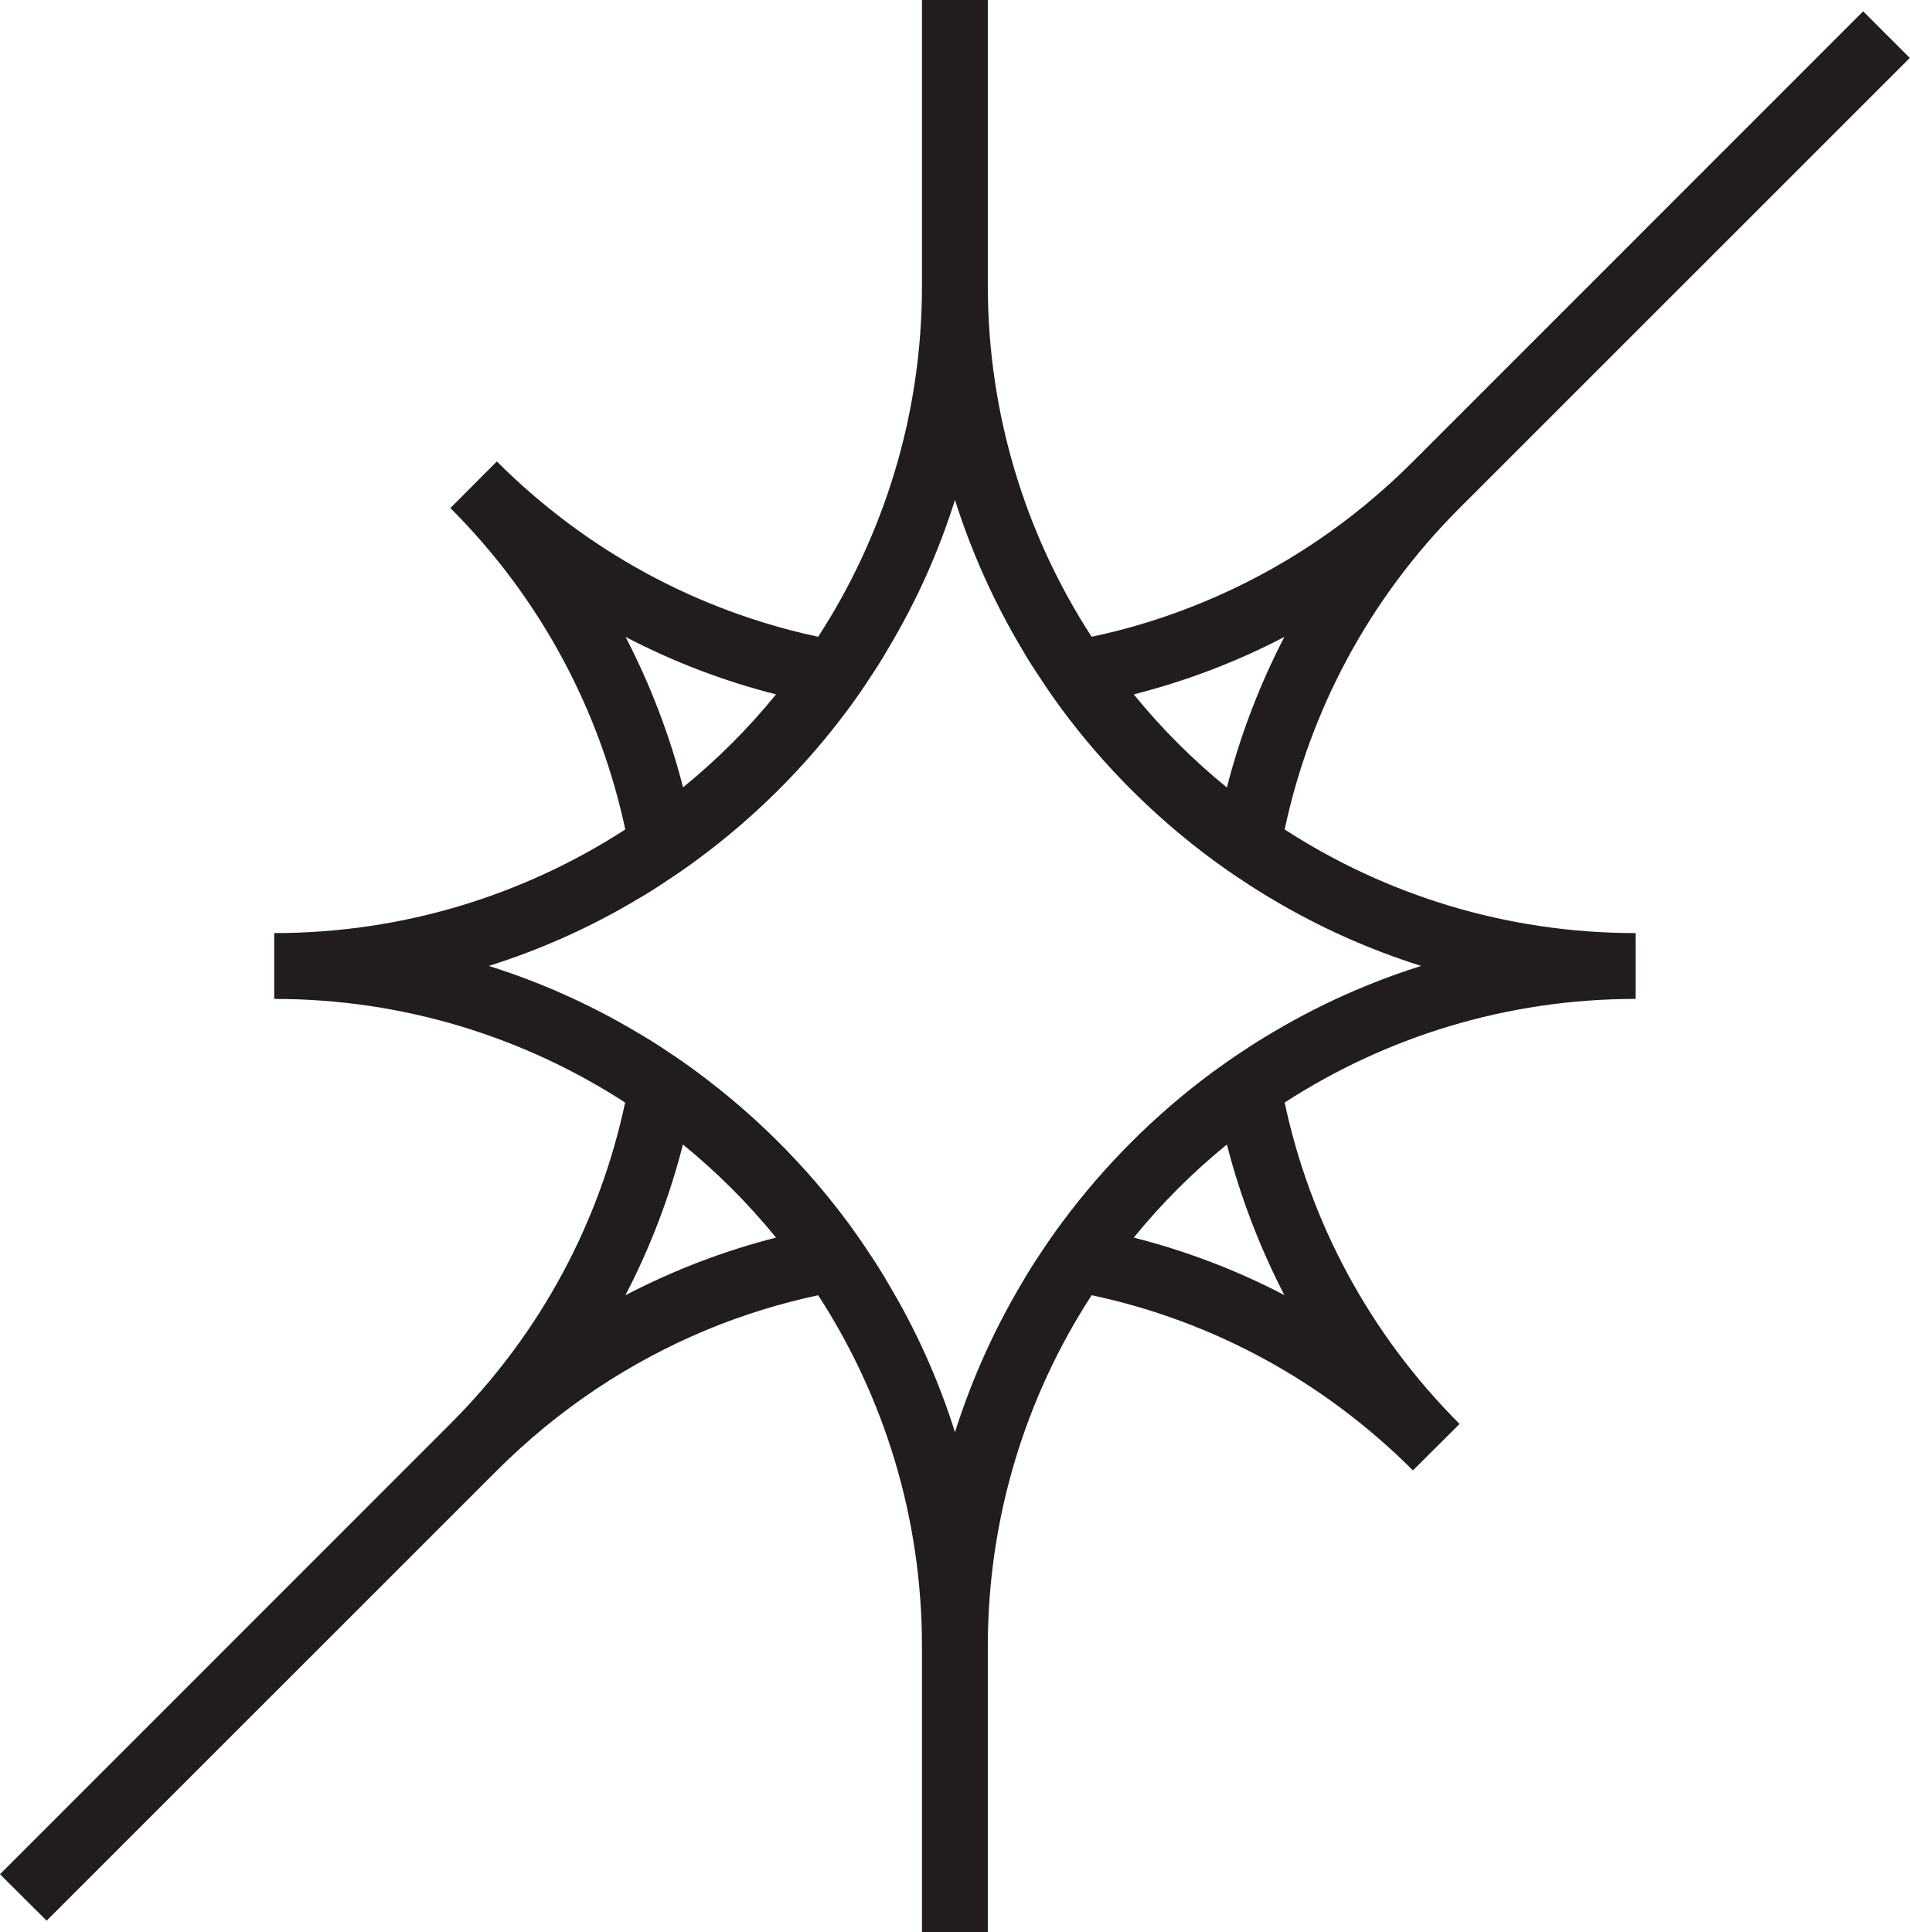
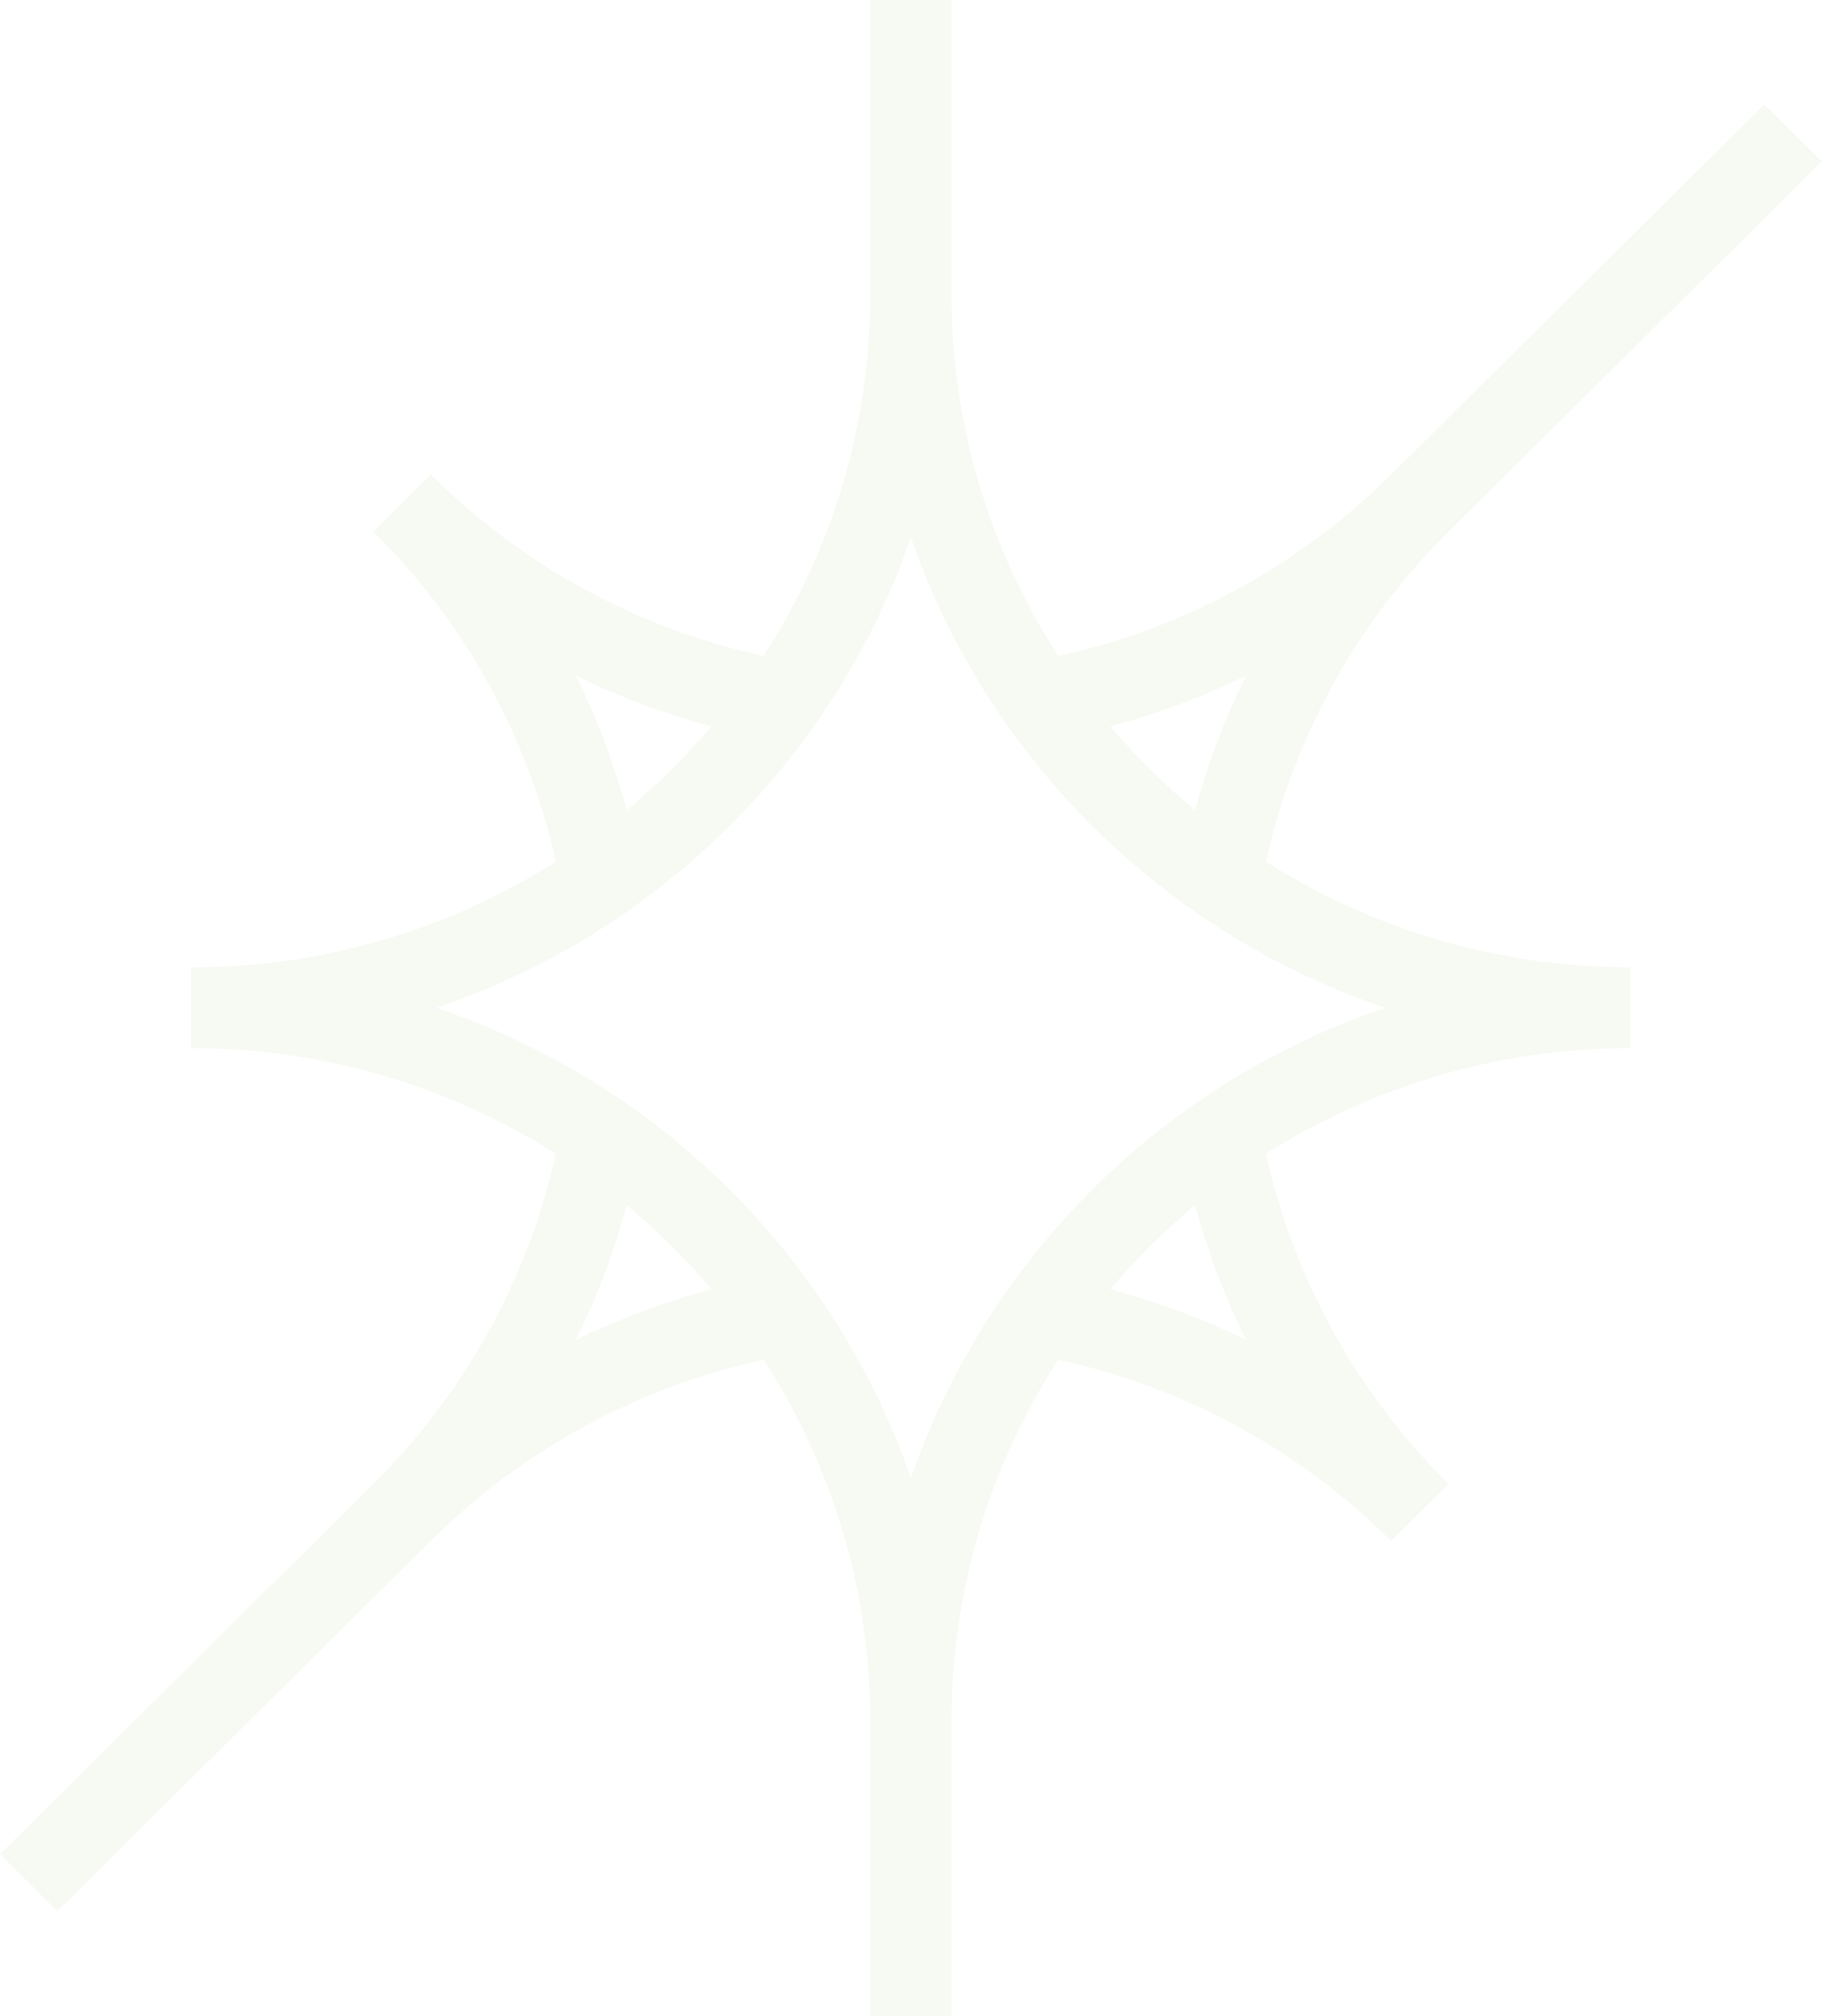
- <svg xmlns="http://www.w3.org/2000/svg" version="1.1" id="svg1" width="164.36" height="166.307" viewBox="0 0 164.36 166.307">
-   <defs id="defs1" />
-   <g id="g1">
-     <g id="group-R5">
-       <path id="path2" d="m 917.301,623.699 c -33.602,-10.597 -65.5,-24.898 -95.301,-42.597 -6.801,-4 -13.602,-8.204 -20.098,-12.602 -6.601,-4.301 -13.101,-8.898 -19.402,-13.5 -37,-27.398 -69.801,-60.199 -97.199,-97.199 -4.703,-6.301 -9.199,-12.801 -13.602,-19.5 -4.398,-6.5 -8.601,-13.199 -12.5,-20 -17.699,-29.801 -32.097,-61.903 -42.801,-95.602 -10.597,33.699 -25,65.699 -42.796,95.5 -3.903,6.801 -8.102,13.5 -12.5,20 -4.403,6.699 -8.903,13.199 -13.602,19.602 -27.398,37 -60.199,69.699 -97.199,97.097 -6.301,4.704 -12.699,9.204 -19.301,13.5 -6.598,4.5 -13.398,8.704 -20.301,12.704 -29.699,17.699 -61.597,32 -95.199,42.597 33.602,10.602 65.5,24.903 95.199,42.602 6.903,4 13.602,8.199 20.199,12.699 6.602,4.301 13.102,8.801 19.403,13.5 37,27.301 69.801,60 97.199,97 4.699,6.398 9.301,12.898 13.602,19.602 4.398,6.5 8.597,13.199 12.5,20 17.796,29.796 32.199,61.796 42.796,95.398 10.704,-33.699 25.102,-65.699 42.801,-95.5 3.899,-6.801 8.102,-13.398 12.5,-19.898 4.301,-6.704 8.899,-13.204 13.602,-19.602 27.398,-37 60.199,-69.699 97.199,-97.102 6.301,-4.597 12.801,-9.199 19.402,-13.5 6.496,-4.398 13.297,-8.597 20.098,-12.597 29.801,-17.699 61.699,-32 95.301,-42.602 z m -185.5,-175.398 c 17.898,22 38.097,42.199 60.101,60.097 8.598,-33.398 20.996,-66 37.098,-97.199 -30.801,16.102 -63.402,28.5 -97.199,37.102 z M 403.699,411.102 c 16.199,31.199 28.602,63.898 37.102,97.296 22,-17.898 42.199,-38.097 60.097,-60.097 -33.796,-8.602 -66.296,-21.102 -97.199,-37.199 z M 500.898,799 c -17.898,-22 -38,-42.102 -60,-60 -8.597,33.398 -21,66 -37.097,97.102 C 434.602,820 467.102,807.602 500.898,799 Z M 829,836.102 C 812.898,805 800.5,772.398 791.902,738.898 769.898,756.801 749.699,777 731.801,799 c 33.797,8.602 66.398,21 97.199,37.102 z M 942.102,919.301 1232.7,1209.9 1202.6,1240 912,949.301 c -39.398,-39.5 -85.398,-70.102 -135.5,-90.801 -23.199,-9.602 -47.199,-17.102 -71.898,-22.301 -42.403,65.403 -67,143.301 -67,226.801 v 184.3 h -42.5 V 1063 c 0,-41.8 -6.102,-82.102 -17.602,-120.199 -11.5,-38.102 -28.199,-73.903 -49.402,-106.602 -77.996,16.699 -149.7,55.5 -207.399,113.199 l -30,-30.097 c 59,-59 96.602,-131.403 112.903,-207.5 C 338.199,669.5 260.398,644.898 177,644.898 v -42.5 c 83.398,0 161.199,-24.597 226.5,-66.898 C 387.301,459.398 349.699,387 290.598,328 L 0,37.301 30.102,7.301 320.699,297.898 c 39.5,39.5 85.5,70.102 135.602,90.903 23.101,9.597 47.199,17 71.797,22.301 42.402,-65.403 67.004,-143.204 67.004,-226.801 V 0 h 42.5 v 184.301 c 0,83.597 24.597,161.398 67,226.801 C 782.699,394.5 854.301,355.699 912,298 l 30.102,30 c -59.004,59 -96.704,131.398 -112.903,207.5 65.301,42.301 143.102,66.898 226.501,66.898 v 42.5 c -83.399,0 -161.2,24.602 -226.501,66.903 16.199,76.097 53.899,148.5 112.903,207.5" style="fill:#211d1d;fill-opacity:1;fill-rule:nonzero;stroke:none" transform="matrix(0.1333333,0,0,-0.1333333,0,166.3067)" />
-     </g>
-   </g>
+ <svg xmlns="http://www.w3.org/2000/svg" width="602" height="666" viewBox="0 0 602 666" fill="none">
+   <path d="M478.645 175.65L602 53.347L583.001 34.511L459.646 156.814C438.428 177.85 413.746 194.111 386.9 205.166C374.883 210.103 362.434 213.967 349.66 216.704C327.36 182.144 314.423 141.09 314.423 97.138V0H287.577V97.138C287.577 119.141 284.329 140.392 278.321 160.463C272.313 180.534 263.49 199.424 252.34 216.704C210.987 207.742 172.99 187.188 142.354 156.76L123.355 175.596C154.641 206.615 174.776 244.664 183.653 284.698C148.795 306.754 107.496 319.58 63.166 319.58V346.252C107.496 346.252 148.795 359.078 183.653 381.134C174.776 421.168 154.695 459.163 123.355 490.235L0 612.538L18.944 631.375L142.3 509.072C152.855 498.554 164.329 489.216 176.562 481.166C188.741 473.063 201.677 466.247 215.101 460.72C227.117 455.782 239.566 451.918 252.394 449.182C274.64 483.742 287.577 524.742 287.577 568.748V666H314.423V568.748C314.423 546.745 317.671 525.493 323.679 505.423C329.687 485.352 338.51 466.462 349.66 449.182C391.013 458.144 429.01 478.644 459.7 509.072L469.172 499.627L478.645 490.235C447.305 459.163 427.224 421.168 418.347 381.134C453.151 359.078 494.504 346.252 538.78 346.252V319.58C494.504 319.58 453.151 306.754 418.347 284.698C427.224 244.717 447.359 206.669 478.645 175.65ZM411.744 223.197C404.653 237.58 399.024 252.445 394.91 267.686C384.789 259.26 375.37 249.976 366.927 239.941C382.407 235.809 397.4 230.228 411.744 223.197ZM235.073 239.941C226.63 249.976 217.266 259.26 207.09 267.632C202.976 252.445 197.347 237.526 190.256 223.197C204.6 230.228 219.593 235.809 235.073 239.941ZM190.256 442.634C197.347 428.306 202.976 413.441 207.09 398.2C217.266 406.571 226.63 415.909 235.128 425.944C219.647 430.077 204.654 435.658 190.256 442.634ZM366.872 425.944C375.37 415.909 384.734 406.571 394.91 398.146C399.024 413.387 404.653 428.306 411.744 442.634C397.346 435.658 382.353 430.077 366.872 425.944ZM457.698 332.943C442.38 338.148 427.765 344.749 413.963 352.638C409.579 355.107 405.303 357.736 401.135 360.473C396.913 363.156 392.853 366.001 388.848 369.006C369.362 383.388 352.042 400.561 337.536 419.88C334.45 423.905 331.582 427.984 328.821 432.17C326.061 436.248 323.463 440.488 320.973 444.781C312.962 458.519 306.25 473.063 301 488.303C295.75 473.063 289.038 458.519 281.027 444.781C278.537 440.488 275.939 436.248 273.179 432.17C270.418 427.984 267.55 423.905 264.518 419.88C249.958 400.561 232.638 383.388 213.152 369.006C209.147 366.001 205.087 363.156 200.865 360.473C196.697 357.736 192.421 355.107 188.037 352.638C174.235 344.749 159.566 338.148 144.248 332.943C159.566 327.737 174.235 321.136 188.037 313.248C192.421 310.779 196.697 308.149 200.865 305.413C205.087 302.676 209.147 299.831 213.152 296.826C232.638 282.444 249.958 265.271 264.518 245.952C267.55 241.927 270.472 237.848 273.179 233.662C275.939 229.584 278.537 225.398 281.027 221.105C289.038 207.366 295.75 192.769 301 177.528C306.25 192.769 312.962 207.366 320.973 221.105C323.463 225.398 326.061 229.584 328.821 233.662C331.582 237.848 334.45 241.98 337.536 246.005C352.042 265.325 369.362 282.497 388.848 296.826C392.853 299.831 396.913 302.676 401.135 305.413C405.303 308.149 409.579 310.779 413.963 313.248C427.765 321.136 442.38 327.737 457.698 332.943Z" fill="#F6FAF2" style="fill:#F6FAF2;fill:color(display-p3 0.965 0.98 0.949);fill-opacity:1;" />
</svg>
